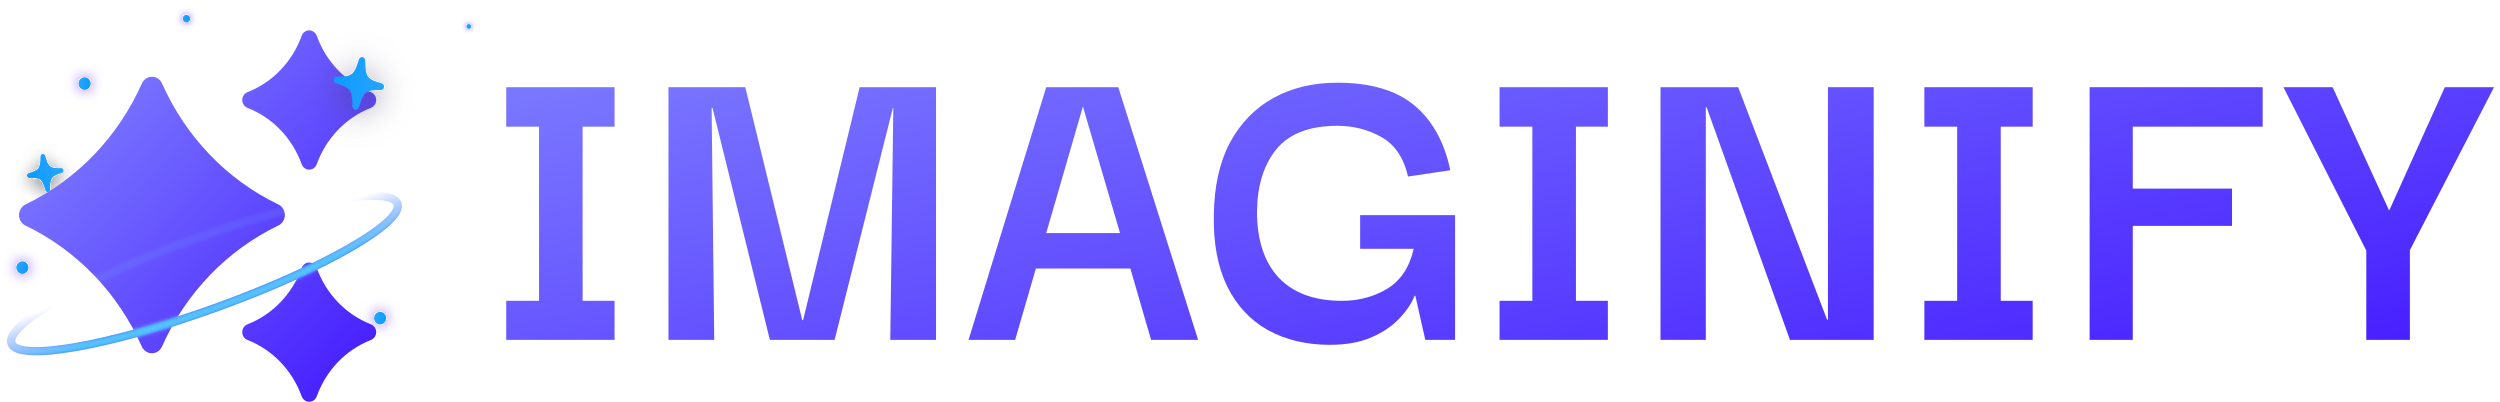
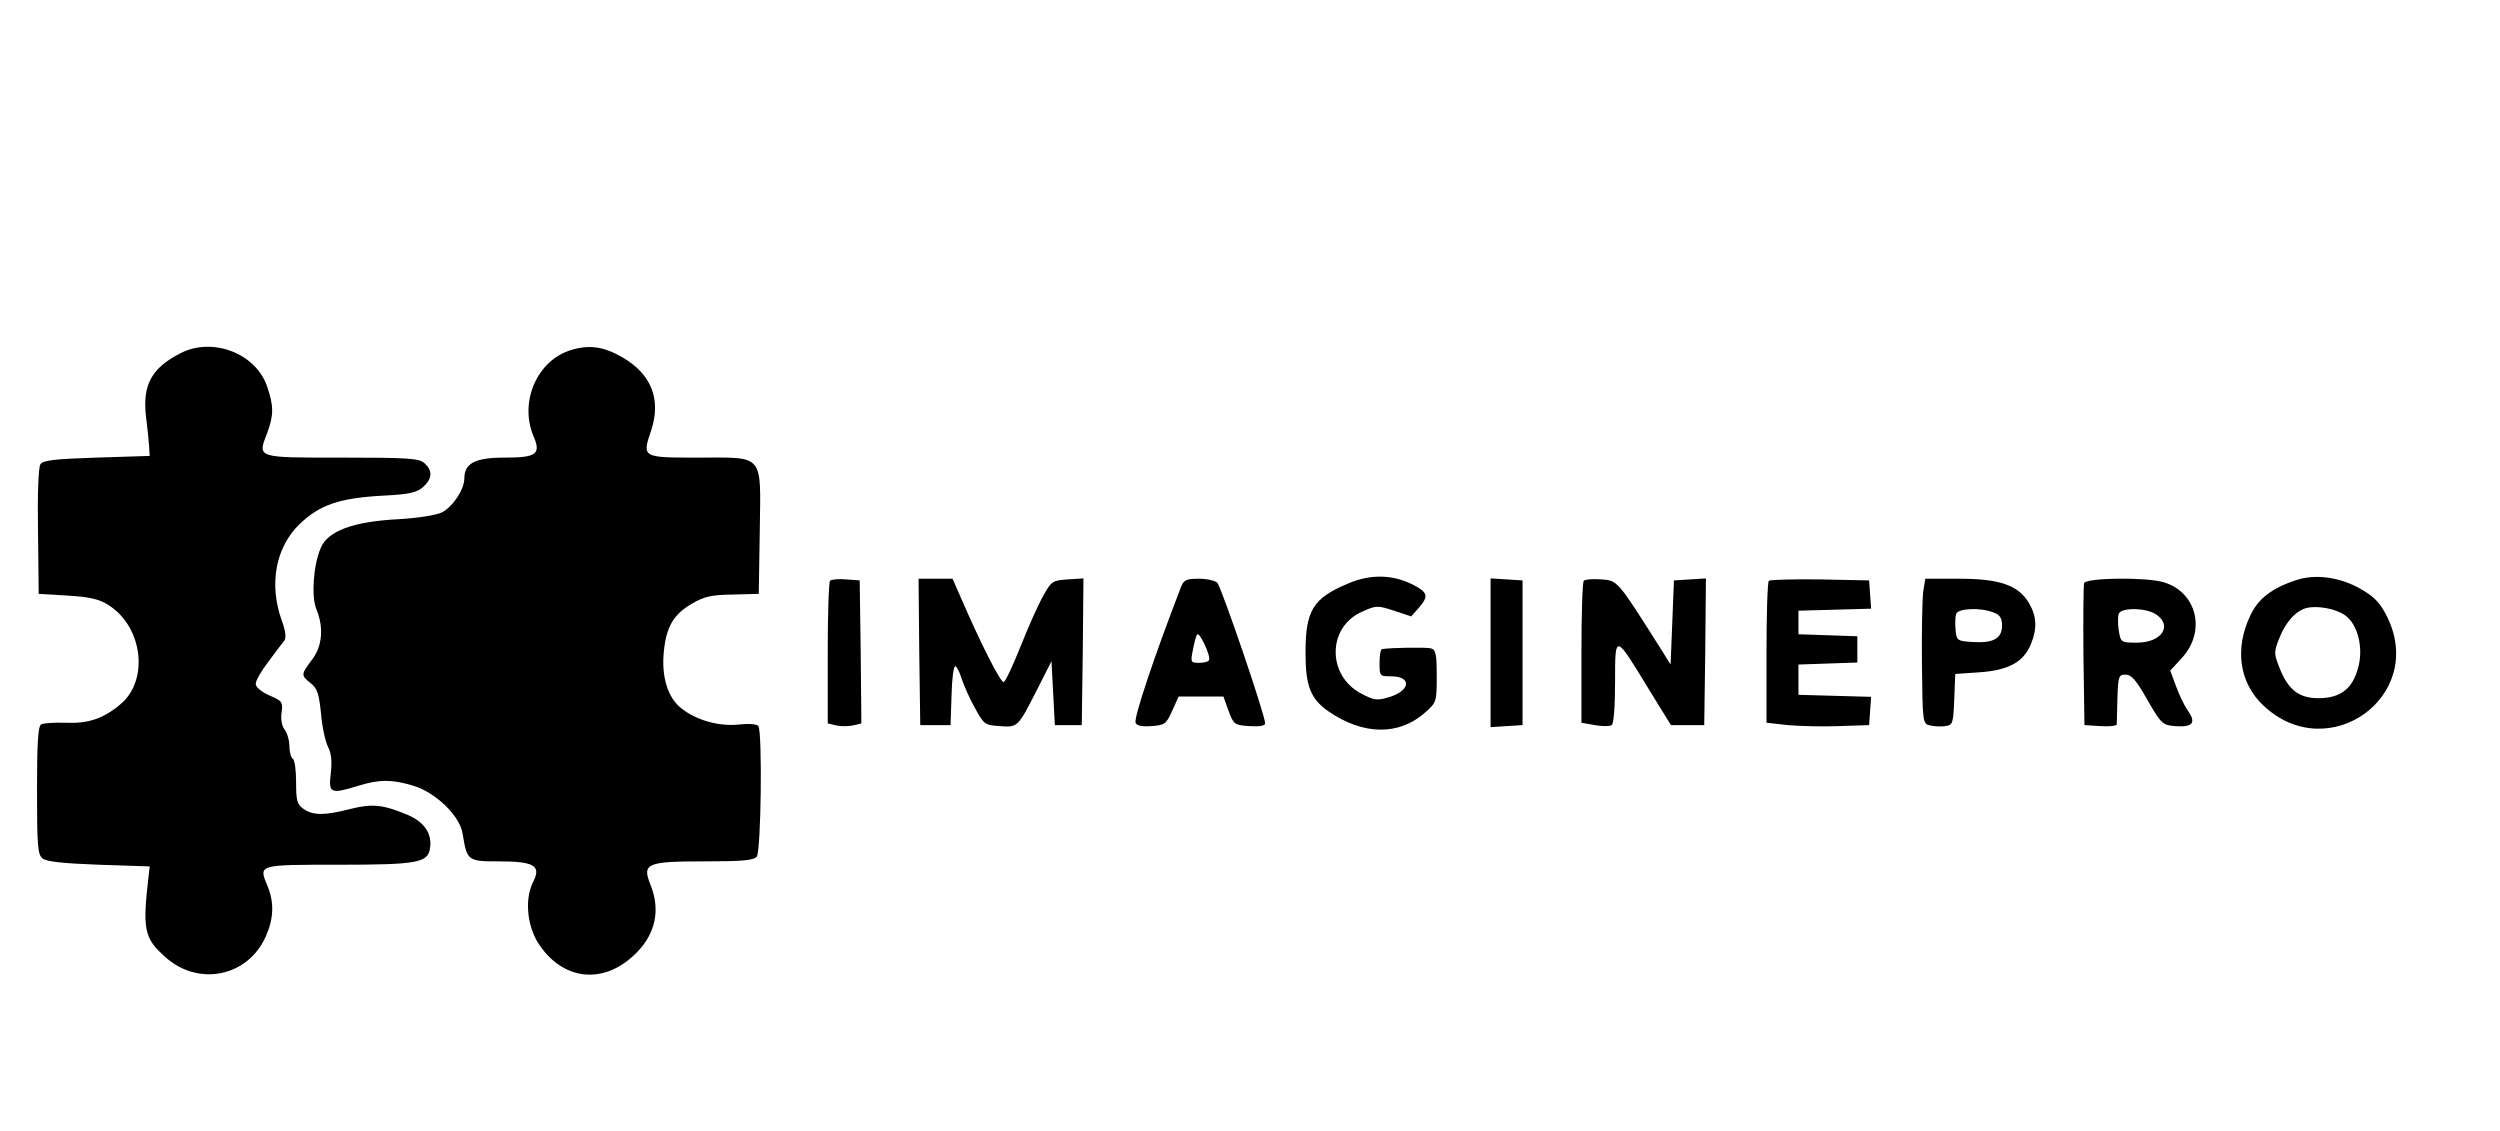
- <svg xmlns="http://www.w3.org/2000/svg" width="168" height="27" viewBox="0 0 168 27" fill="none">
-   <path d="M41.298 20.216V22.84H34.019V20.216H36.223V8.514H34.019V5.86H41.298V8.514H39.152V20.216H41.298ZM44.921 22.84V5.86H50.083L53.911 21.513H53.969L57.768 5.86H62.901V22.84H59.827L60.03 7.247H60.001L56.086 22.84H51.736L47.879 7.247H47.821L47.995 22.84H44.921ZM65.086 22.84L70.306 5.86H75.149L80.514 22.84H77.353L75.961 18.045H69.61L68.218 22.84H65.086ZM72.771 7.157L70.306 15.662H75.265L72.771 7.157ZM89.371 23.172C87.786 23.172 86.394 22.84 85.195 22.177C84.016 21.513 83.107 20.538 82.469 19.251C81.831 17.944 81.532 16.346 81.57 14.456C81.59 12.545 81.947 10.927 82.643 9.6C83.359 8.273 84.335 7.267 85.572 6.584C86.81 5.9 88.24 5.558 89.864 5.558C92.088 5.558 93.808 6.061 95.026 7.066C96.244 8.072 97.056 9.529 97.462 11.44L94.62 11.862C94.33 10.595 93.731 9.71 92.822 9.208C91.933 8.705 90.947 8.454 89.864 8.454C88.008 8.454 86.645 8.976 85.775 10.022C84.925 11.068 84.49 12.465 84.47 14.214C84.47 16.145 84.963 17.632 85.949 18.678C86.935 19.703 88.347 20.216 90.183 20.216C91.305 20.216 92.32 19.945 93.228 19.402C94.137 18.839 94.727 17.944 94.997 16.718H91.401V14.456H97.781V22.84H95.78L95.113 19.884H95.055C94.862 20.387 94.523 20.89 94.04 21.392C93.576 21.895 92.958 22.317 92.184 22.659C91.411 23.001 90.473 23.172 89.371 23.172ZM108.049 20.216V22.84H100.77V20.216H102.974V8.514H100.77V5.86H108.049V8.514H105.903V20.216H108.049ZM122.837 5.86H125.911V22.84H120.285L114.688 7.217H114.63V22.84H111.585V5.86H116.805L122.779 21.483H122.837V5.86ZM136.596 20.216V22.84H129.317V20.216H131.521V8.514H129.317V5.86H136.596V8.514H134.45V20.216H136.596ZM143.322 22.84H140.422V5.86H152.051V8.514H143.322V12.676H149.992V15.179H143.322V22.84ZM159.015 22.84V16.838L153.447 5.86H156.753L160.552 14.154L164.293 5.86H167.599L161.944 16.808V22.84H159.015Z" fill="url(#paint0_linear_2164_2166)" />
-   <g filter="url(#filter0_d_2164_2166)">
-     <path d="M31.499 1.941C31.585 1.941 31.655 1.868 31.655 1.778C31.655 1.688 31.585 1.615 31.499 1.615C31.412 1.615 31.342 1.688 31.342 1.778C31.342 1.868 31.412 1.941 31.499 1.941Z" fill="url(#paint1_linear_2164_2166)" />
+ <svg xmlns="http://www.w3.org/2000/svg" version="1.0" width="743pt" height="336pt" viewBox="0 0 743 336" preserveAspectRatio="xMidYMid meet">
+   <g transform="translate(0,336) scale(0.1,-0.1)" fill="#000000" stroke="none">
+     <path d="M536 2310 c-86 -44 -113 -94 -102 -189 4 -31 8 -69 9 -86 l2 -30 -158 -5 c-125 -4 -160 -8 -167 -20 -6 -9 -9 -95 -7 -200 l2 -185 85 -5 c65 -4 94 -10 122 -28 102 -64 122 -223 36 -295 -51 -43 -96 -58 -163 -55 -33 1 -66 -1 -73 -5 -9 -6 -12 -57 -12 -196 0 -163 2 -190 16 -202 12 -10 61 -15 168 -19 l151 -5 -3 -25 c-19 -163 -14 -188 49 -244 98 -89 246 -59 299 61 24 54 25 101 5 150 -27 64 -29 63 212 63 234 0 265 6 271 49 7 43 -17 78 -66 99 -74 31 -105 34 -170 18 -76 -20 -112 -20 -140 0 -19 13 -22 24 -22 79 0 35 -4 67 -10 70 -5 3 -10 21 -10 38 0 18 -7 40 -15 50 -8 11 -11 31 -8 51 4 29 2 33 -36 49 -25 11 -41 25 -41 35 0 9 17 39 38 66 20 27 41 55 47 62 6 9 4 29 -8 61 -38 107 -18 216 53 285 60 58 119 78 250 85 77 4 99 9 118 26 27 25 28 48 4 70 -16 15 -48 17 -246 17 -255 0 -251 -2 -222 73 20 54 20 80 -1 141 -35 97 -163 145 -257 96z" />
+     <path d="M1698 2320 c-101 -30 -155 -153 -113 -255 24 -55 10 -65 -86 -65 -87 0 -119 -17 -119 -62 0 -33 -35 -85 -67 -101 -16 -8 -73 -17 -128 -20 -136 -7 -211 -35 -232 -86 -22 -52 -28 -144 -13 -181 23 -55 18 -111 -13 -151 -33 -44 -33 -46 -3 -70 19 -15 24 -31 30 -89 3 -39 13 -84 21 -100 10 -19 12 -43 8 -79 -7 -59 -1 -62 83 -36 62 19 98 19 162 0 67 -20 139 -90 147 -143 13 -81 15 -82 109 -82 103 0 125 -13 101 -60 -26 -50 -19 -129 14 -182 65 -102 173 -124 265 -54 79 61 104 141 69 227 -25 63 -12 69 163 69 110 0 144 3 153 14 13 15 17 369 5 388 -4 6 -27 8 -55 5 -59 -7 -127 11 -173 47 -41 31 -61 95 -53 170 7 73 29 110 82 141 37 22 58 27 122 28 l78 2 3 185 c3 235 16 220 -184 220 -166 0 -166 0 -139 80 31 93 1 169 -87 219 -54 31 -97 37 -150 21z" />
+     <path d="M4007 1626 c-105 -44 -127 -80 -127 -206 0 -99 15 -137 68 -174 103 -71 209 -73 287 -4 34 30 35 32 35 108 0 67 -3 79 -17 83 -15 4 -121 2 -145 -2 -5 0 -8 -19 -8 -41 0 -39 1 -40 34 -40 63 0 58 -43 -6 -62 -36 -11 -45 -9 -83 11 -102 54 -100 198 3 243 42 19 46 19 95 3 l51 -17 24 27 c29 34 25 45 -20 68 -61 30 -125 31 -191 3z" />
+     <path d="M6825 1636 c-72 -23 -113 -55 -136 -103 -49 -101 -34 -203 39 -271 193 -180 484 30 366 266 -20 40 -37 58 -77 81 -62 36 -136 46 -192 27z m145 -105 c38 -27 55 -98 38 -157 -17 -62 -53 -89 -118 -89 -58 0 -91 26 -116 92 -16 40 -16 46 0 86 18 47 49 82 81 90 32 8 88 -2 115 -22z" />
+     <path d="M2467 1634 c-4 -4 -7 -101 -7 -215 l0 -209 25 -6 c14 -3 36 -3 50 0 l25 6 -2 213 -3 212 -40 3 c-23 2 -44 0 -48 -4z" />
+     <path d="M2732 1423 l3 -218 45 0 45 0 3 88 c1 48 6 87 11 87 4 0 13 -17 19 -37 7 -21 24 -60 40 -88 26 -48 29 -50 73 -53 54 -4 54 -4 111 108 l43 85 5 -95 5 -95 40 0 40 0 3 218 2 218 -47 -3 c-45 -3 -49 -6 -72 -48 -14 -24 -44 -91 -67 -149 -23 -58 -46 -107 -51 -108 -9 -3 -69 116 -127 250 l-25 57 -51 0 -50 0 2 -217z" />
+     <path d="M3509 1613 c-78 -202 -140 -387 -134 -401 3 -9 19 -12 47 -10 40 3 44 6 62 46 l19 42 67 0 66 0 15 -42 c15 -41 18 -43 62 -46 30 -2 47 1 47 8 0 25 -128 399 -142 418 -6 6 -30 12 -54 12 -39 0 -46 -3 -55 -27z m84 -215 c-2 -5 -16 -8 -30 -8 -24 0 -25 2 -18 37 4 21 9 42 13 47 6 11 42 -65 35 -76z" />
+     <path d="M4430 1420 l0 -221 48 3 47 3 0 215 0 215 -47 3 -48 3 0 -221z" />
+     <path d="M4707 1634 c-4 -4 -7 -101 -7 -215 l0 -207 40 -7 c21 -4 44 -4 50 0 6 4 10 55 10 128 0 145 -1 145 100 -21 l66 -107 49 0 50 0 3 218 2 218 -47 -3 -48 -3 -5 -125 -5 -125 -30 48 c-128 202 -127 202 -176 205 -25 2 -48 0 -52 -4z" />
+     <path d="M5257 1634 c-4 -4 -7 -101 -7 -215 l0 -207 63 -7 c34 -3 103 -5 152 -3 l90 3 3 42 3 42 -108 3 -108 3 0 45 0 45 88 3 87 3 0 39 0 39 -87 3 -88 3 0 35 0 35 108 3 108 3 -3 42 -3 42 -146 3 c-80 1 -148 -1 -152 -4z" />
+     <path d="M5716 1603 c-3 -21 -5 -118 -4 -216 2 -174 2 -178 24 -183 12 -3 33 -4 45 -2 23 3 24 8 27 79 l3 76 73 5 c85 6 130 30 152 84 19 46 17 83 -6 122 -32 53 -87 72 -207 72 l-101 0 -6 -37z m208 -63 c20 -7 26 -17 26 -39 0 -39 -26 -53 -88 -49 -45 3 -47 4 -50 36 -2 19 -1 40 2 48 6 16 72 19 110 4z" />
+     <path d="M6194 1627 c-2 -7 -3 -105 -2 -217 l3 -205 48 -3 c26 -2 47 1 48 5 0 4 1 40 2 78 2 65 4 70 24 70 18 0 32 -17 65 -75 41 -71 45 -75 82 -78 52 -4 64 9 39 45 -11 15 -27 49 -36 74 l-17 46 33 36 c75 79 47 198 -54 227 -52 15 -229 13 -235 -3z m214 -93 c50 -34 16 -84 -57 -84 -48 0 -48 1 -54 36 -3 19 -3 42 0 50 7 19 82 18 111 -2z" />
  </g>
-   <g filter="url(#filter1_d_2164_2166)">
-     <path d="M5.684 6.038C5.909 6.038 6.09 5.849 6.09 5.616C6.09 5.383 5.909 5.193 5.684 5.193C5.46 5.193 5.278 5.383 5.278 5.616C5.278 5.849 5.46 6.038 5.684 6.038Z" fill="url(#paint2_linear_2164_2166)" />
-   </g>
-   <g filter="url(#filter2_d_2164_2166)">
-     <path d="M1.502 18.406C1.726 18.406 1.908 18.217 1.908 17.984C1.908 17.751 1.726 17.562 1.502 17.562C1.278 17.562 1.096 17.751 1.096 17.984C1.096 18.217 1.278 18.406 1.502 18.406Z" fill="url(#paint3_linear_2164_2166)" />
-   </g>
-   <g filter="url(#filter3_d_2164_2166)">
-     <path d="M25.543 21.802C25.767 21.802 25.949 21.613 25.949 21.379C25.949 21.146 25.767 20.957 25.543 20.957C25.319 20.957 25.137 21.146 25.137 21.379C25.137 21.613 25.319 21.802 25.543 21.802Z" fill="url(#paint4_linear_2164_2166)" />
-   </g>
-   <g filter="url(#filter4_d_2164_2166)">
-     <path d="M6.528 14.652C6.614 14.652 6.684 14.579 6.684 14.489C6.684 14.399 6.614 14.326 6.528 14.326C6.441 14.326 6.371 14.399 6.371 14.489C6.371 14.579 6.441 14.652 6.528 14.652Z" fill="url(#paint5_linear_2164_2166)" />
-   </g>
-   <g filter="url(#filter5_d_2164_2166)">
-     <path d="M12.524 1.512C12.66 1.512 12.77 1.397 12.77 1.256C12.77 1.115 12.66 1 12.524 1C12.388 1 12.278 1.115 12.278 1.256C12.278 1.397 12.388 1.512 12.524 1.512Z" fill="url(#paint6_linear_2164_2166)" />
-   </g>
-   <g filter="url(#filter6_d_2164_2166)">
-     <path d="M3.228 12.906C3.148 12.919 3.073 12.868 3.049 12.783C2.828 12.029 2.711 11.937 1.985 11.965C1.902 11.967 1.828 11.906 1.816 11.823C1.804 11.739 1.856 11.659 1.936 11.634C2.63 11.42 2.705 11.316 2.722 10.526C2.724 10.438 2.779 10.367 2.857 10.354C2.939 10.342 3.012 10.393 3.038 10.477C3.257 11.231 3.374 11.322 4.099 11.295C4.185 11.293 4.257 11.352 4.269 11.438C4.281 11.521 4.231 11.6 4.149 11.626C3.454 11.842 3.38 11.945 3.365 12.735C3.361 12.824 3.305 12.894 3.228 12.906Z" fill="url(#paint7_linear_2164_2166)" />
-   </g>
-   <path d="M16.63 6.194C16.419 6.276 16.278 6.486 16.278 6.72C16.278 6.954 16.419 7.164 16.63 7.247C18.313 7.903 19.641 9.284 20.272 11.034C20.352 11.254 20.553 11.4 20.778 11.4C21.003 11.4 21.205 11.254 21.285 11.034C21.916 9.284 23.244 7.903 24.927 7.247C25.138 7.164 25.278 6.954 25.278 6.72C25.278 6.486 25.138 6.276 24.927 6.194C23.244 5.537 21.916 4.156 21.285 2.406C21.205 2.186 21.003 2.04 20.778 2.04C20.553 2.04 20.352 2.186 20.272 2.406C19.641 4.156 18.313 5.537 16.63 6.194ZM10.892 5.613C10.771 5.336 10.503 5.16 10.213 5.16C9.922 5.16 9.655 5.336 9.533 5.613C7.936 9.2 5.164 12.082 1.714 13.74C1.447 13.867 1.278 14.145 1.278 14.452C1.278 14.759 1.447 15.032 1.714 15.159C5.163 16.815 7.937 19.698 9.528 23.285C9.65 23.563 9.917 23.739 10.208 23.739C10.499 23.739 10.766 23.563 10.888 23.285C12.482 19.695 15.254 16.812 18.706 15.154C18.974 15.027 19.142 14.749 19.142 14.447C19.142 14.145 18.974 13.867 18.706 13.74C15.257 12.085 12.485 9.2 10.892 5.613ZM20.272 18.006C19.641 19.756 18.313 21.137 16.63 21.794C16.419 21.876 16.278 22.086 16.278 22.32C16.278 22.554 16.419 22.764 16.63 22.846C18.313 23.503 19.641 24.884 20.272 26.634C20.352 26.854 20.553 27 20.778 27C21.003 27 21.205 26.854 21.285 26.634C21.916 24.884 23.244 23.503 24.927 22.846C25.138 22.764 25.278 22.554 25.278 22.32C25.278 22.086 25.138 21.876 24.927 21.794C23.244 21.137 21.916 19.756 21.285 18.006C21.205 17.786 21.003 17.64 20.778 17.64C20.553 17.64 20.352 17.786 20.272 18.006Z" fill="url(#paint8_linear_2164_2166)" />
-   <path d="M12.972 16.086C5.808 18.673 0.343 21.799 0.766 23.067C1.19 24.334 7.341 23.264 14.505 20.677C21.669 18.089 27.133 14.964 26.71 13.696C26.287 12.428 20.136 13.498 12.972 16.086Z" stroke="url(#paint9_linear_2164_2166)" stroke-width="0.549" />
-   <g style="mix-blend-mode:screen" filter="url(#filter7_f_2164_2166)">
-     <path d="M12.972 16.085C5.808 18.673 0.343 21.799 0.766 23.066C1.19 24.334 7.341 23.264 14.505 20.677C21.669 18.089 27.133 14.963 26.71 13.696C26.287 12.428 20.136 13.498 12.972 16.085Z" stroke="url(#paint10_linear_2164_2166)" stroke-width="0.549" />
-   </g>
-   <g filter="url(#filter8_d_2164_2166)">
-     <path d="M23.872 7.362C23.762 7.345 23.683 7.247 23.684 7.126C23.679 6.038 23.559 5.869 22.591 5.606C22.479 5.575 22.405 5.463 22.421 5.348C22.437 5.232 22.536 5.149 22.652 5.148C23.65 5.152 23.789 5.046 24.113 4.009C24.149 3.894 24.248 3.823 24.357 3.839C24.469 3.856 24.547 3.954 24.549 4.076C24.551 5.161 24.67 5.33 25.637 5.593C25.752 5.627 25.825 5.735 25.808 5.853C25.793 5.968 25.696 6.051 25.577 6.051C24.577 6.05 24.441 6.155 24.119 7.192C24.08 7.308 23.979 7.378 23.872 7.362Z" fill="url(#paint11_linear_2164_2166)" />
-   </g>
-   <defs>
-     <filter id="filter0_d_2164_2166" x="31.001" y="1.274" width="0.996" height="1.009" filterUnits="userSpaceOnUse" color-interpolation-filters="sRGB">
-       <feFlood flood-opacity="0" result="BackgroundImageFix" />
-       <feColorMatrix in="SourceAlpha" type="matrix" values="0 0 0 0 0 0 0 0 0 0 0 0 0 0 0 0 0 0 127 0" result="hardAlpha" />
-       <feOffset />
-       <feGaussianBlur stdDeviation="0.171" />
-       <feComposite in2="hardAlpha" operator="out" />
-       <feColorMatrix type="matrix" values="0 0 0 0 0.592 0 0 0 0 0.392 0 0 0 0 1 0 0 0 1 0" />
-       <feBlend mode="normal" in2="BackgroundImageFix" result="effect1_dropShadow_2164_2166" />
-       <feBlend mode="normal" in="SourceGraphic" in2="effect1_dropShadow_2164_2166" result="shape" />
-     </filter>
-     <filter id="filter1_d_2164_2166" x="4.392" y="4.308" width="2.584" height="2.616" filterUnits="userSpaceOnUse" color-interpolation-filters="sRGB">
-       <feFlood flood-opacity="0" result="BackgroundImageFix" />
-       <feColorMatrix in="SourceAlpha" type="matrix" values="0 0 0 0 0 0 0 0 0 0 0 0 0 0 0 0 0 0 127 0" result="hardAlpha" />
-       <feOffset />
-       <feGaussianBlur stdDeviation="0.443" />
-       <feComposite in2="hardAlpha" operator="out" />
-       <feColorMatrix type="matrix" values="0 0 0 0 0.592 0 0 0 0 0.392 0 0 0 0 1 0 0 0 1 0" />
-       <feBlend mode="normal" in2="BackgroundImageFix" result="effect1_dropShadow_2164_2166" />
-       <feBlend mode="normal" in="SourceGraphic" in2="effect1_dropShadow_2164_2166" result="shape" />
-     </filter>
-     <filter id="filter2_d_2164_2166" x="0.21" y="16.676" width="2.584" height="2.616" filterUnits="userSpaceOnUse" color-interpolation-filters="sRGB">
-       <feFlood flood-opacity="0" result="BackgroundImageFix" />
-       <feColorMatrix in="SourceAlpha" type="matrix" values="0 0 0 0 0 0 0 0 0 0 0 0 0 0 0 0 0 0 127 0" result="hardAlpha" />
-       <feOffset />
-       <feGaussianBlur stdDeviation="0.443" />
-       <feComposite in2="hardAlpha" operator="out" />
-       <feColorMatrix type="matrix" values="0 0 0 0 0.592 0 0 0 0 0.392 0 0 0 0 1 0 0 0 1 0" />
-       <feBlend mode="normal" in2="BackgroundImageFix" result="effect1_dropShadow_2164_2166" />
-       <feBlend mode="normal" in="SourceGraphic" in2="effect1_dropShadow_2164_2166" result="shape" />
-     </filter>
-     <filter id="filter3_d_2164_2166" x="24.251" y="20.071" width="2.584" height="2.616" filterUnits="userSpaceOnUse" color-interpolation-filters="sRGB">
-       <feFlood flood-opacity="0" result="BackgroundImageFix" />
-       <feColorMatrix in="SourceAlpha" type="matrix" values="0 0 0 0 0 0 0 0 0 0 0 0 0 0 0 0 0 0 127 0" result="hardAlpha" />
-       <feOffset />
-       <feGaussianBlur stdDeviation="0.443" />
-       <feComposite in2="hardAlpha" operator="out" />
-       <feColorMatrix type="matrix" values="0 0 0 0 0.592 0 0 0 0 0.392 0 0 0 0 1 0 0 0 1 0" />
-       <feBlend mode="normal" in2="BackgroundImageFix" result="effect1_dropShadow_2164_2166" />
-       <feBlend mode="normal" in="SourceGraphic" in2="effect1_dropShadow_2164_2166" result="shape" />
-     </filter>
-     <filter id="filter4_d_2164_2166" x="6.03" y="13.984" width="0.996" height="1.009" filterUnits="userSpaceOnUse" color-interpolation-filters="sRGB">
-       <feFlood flood-opacity="0" result="BackgroundImageFix" />
-       <feColorMatrix in="SourceAlpha" type="matrix" values="0 0 0 0 0 0 0 0 0 0 0 0 0 0 0 0 0 0 127 0" result="hardAlpha" />
-       <feOffset />
-       <feGaussianBlur stdDeviation="0.171" />
-       <feComposite in2="hardAlpha" operator="out" />
-       <feColorMatrix type="matrix" values="0 0 0 0 0.592 0 0 0 0 0.392 0 0 0 0 1 0 0 0 1 0" />
-       <feBlend mode="normal" in2="BackgroundImageFix" result="effect1_dropShadow_2164_2166" />
-       <feBlend mode="normal" in="SourceGraphic" in2="effect1_dropShadow_2164_2166" result="shape" />
-     </filter>
-     <filter id="filter5_d_2164_2166" x="11.742" y="0.463" width="1.565" height="1.585" filterUnits="userSpaceOnUse" color-interpolation-filters="sRGB">
-       <feFlood flood-opacity="0" result="BackgroundImageFix" />
-       <feColorMatrix in="SourceAlpha" type="matrix" values="0 0 0 0 0 0 0 0 0 0 0 0 0 0 0 0 0 0 127 0" result="hardAlpha" />
-       <feOffset />
-       <feGaussianBlur stdDeviation="0.268" />
-       <feComposite in2="hardAlpha" operator="out" />
-       <feColorMatrix type="matrix" values="0 0 0 0 0.592 0 0 0 0 0.392 0 0 0 0 1 0 0 0 1 0" />
-       <feBlend mode="normal" in2="BackgroundImageFix" result="effect1_dropShadow_2164_2166" />
-       <feBlend mode="normal" in="SourceGraphic" in2="effect1_dropShadow_2164_2166" result="shape" />
-     </filter>
-     <filter id="filter6_d_2164_2166" x="0.732" y="9.553" width="4.62" height="4.719" filterUnits="userSpaceOnUse" color-interpolation-filters="sRGB">
-       <feFlood flood-opacity="0" result="BackgroundImageFix" />
-       <feColorMatrix in="SourceAlpha" type="matrix" values="0 0 0 0 0 0 0 0 0 0 0 0 0 0 0 0 0 0 127 0" result="hardAlpha" />
-       <feOffset dy="0.282" />
-       <feGaussianBlur stdDeviation="0.541" />
-       <feComposite in2="hardAlpha" operator="out" />
-       <feColorMatrix type="matrix" values="0 0 0 0 0.221 0 0 0 0 0.21 0 0 0 0 0.242 0 0 0 0.6 0" />
-       <feBlend mode="normal" in2="BackgroundImageFix" result="effect1_dropShadow_2164_2166" />
-       <feBlend mode="normal" in="SourceGraphic" in2="effect1_dropShadow_2164_2166" result="shape" />
-     </filter>
-     <filter id="filter7_f_2164_2166" x="0.216" y="12.631" width="27.044" height="11.499" filterUnits="userSpaceOnUse" color-interpolation-filters="sRGB">
-       <feFlood flood-opacity="0" result="BackgroundImageFix" />
-       <feBlend mode="normal" in="SourceGraphic" in2="BackgroundImageFix" result="shape" />
-       <feGaussianBlur stdDeviation="0.127" result="effect1_foregroundBlur_2164_2166" />
-     </filter>
-     <filter id="filter8_d_2164_2166" x="20.288" y="2.261" width="7.653" height="7.788" filterUnits="userSpaceOnUse" color-interpolation-filters="sRGB">
-       <feFlood flood-opacity="0" result="BackgroundImageFix" />
-       <feColorMatrix in="SourceAlpha" type="matrix" values="0 0 0 0 0 0 0 0 0 0 0 0 0 0 0 0 0 0 127 0" result="hardAlpha" />
-       <feOffset dy="0.555" />
-       <feGaussianBlur stdDeviation="1.065" />
-       <feComposite in2="hardAlpha" operator="out" />
-       <feColorMatrix type="matrix" values="0 0 0 0 0.297 0 0 0 0 0.244 0 0 0 0 0.404 0 0 0 0.6 0" />
-       <feBlend mode="normal" in2="BackgroundImageFix" result="effect1_dropShadow_2164_2166" />
-       <feBlend mode="normal" in="SourceGraphic" in2="effect1_dropShadow_2164_2166" result="shape" />
-     </filter>
-     <linearGradient id="paint0_linear_2164_2166" x1="32.279" y1="-4.2" x2="45.114" y2="53.252" gradientUnits="userSpaceOnUse">
-       <stop stop-color="#868CFF" />
-       <stop offset="1" stop-color="#4318FF" />
-     </linearGradient>
-     <linearGradient id="paint1_linear_2164_2166" x1="31.352" y1="1.761" x2="31.663" y2="1.768" gradientUnits="userSpaceOnUse">
-       <stop stop-color="#26A4FF" />
-       <stop offset="1" stop-color="#0D9AFF" />
-     </linearGradient>
-     <linearGradient id="paint2_linear_2164_2166" x1="5.302" y1="5.572" x2="6.11" y2="5.588" gradientUnits="userSpaceOnUse">
-       <stop stop-color="#26A4FF" />
-       <stop offset="1" stop-color="#0D9AFF" />
-     </linearGradient>
-     <linearGradient id="paint3_linear_2164_2166" x1="1.12" y1="17.94" x2="1.928" y2="17.957" gradientUnits="userSpaceOnUse">
-       <stop stop-color="#26A4FF" />
-       <stop offset="1" stop-color="#0D9AFF" />
-     </linearGradient>
-     <linearGradient id="paint4_linear_2164_2166" x1="25.161" y1="21.336" x2="25.968" y2="21.352" gradientUnits="userSpaceOnUse">
-       <stop stop-color="#26A4FF" />
-       <stop offset="1" stop-color="#0D9AFF" />
-     </linearGradient>
-     <linearGradient id="paint5_linear_2164_2166" x1="6.38" y1="14.472" x2="6.692" y2="14.478" gradientUnits="userSpaceOnUse">
-       <stop stop-color="#26A4FF" />
-       <stop offset="1" stop-color="#0D9AFF" />
-     </linearGradient>
-     <linearGradient id="paint6_linear_2164_2166" x1="12.293" y1="1.229" x2="12.782" y2="1.239" gradientUnits="userSpaceOnUse">
-       <stop stop-color="#26A4FF" />
-       <stop offset="1" stop-color="#0D9AFF" />
-     </linearGradient>
-     <linearGradient id="paint7_linear_2164_2166" x1="4.177" y1="11.317" x2="1.741" y2="11.721" gradientUnits="userSpaceOnUse">
-       <stop stop-color="#26A4FF" />
-       <stop offset="1" stop-color="#0D9AFF" />
-     </linearGradient>
-     <linearGradient id="paint8_linear_2164_2166" x1="1.278" y1="2.04" x2="26.219" y2="26.022" gradientUnits="userSpaceOnUse">
-       <stop stop-color="#868CFF" />
-       <stop offset="1" stop-color="#4318FF" />
-     </linearGradient>
-     <linearGradient id="paint9_linear_2164_2166" x1="1.183" y1="24.803" x2="0.114" y2="21.789" gradientUnits="userSpaceOnUse">
-       <stop stop-color="#3F5FFF" />
-       <stop offset="1" stop-color="#3F5FFF" stop-opacity="0" />
-     </linearGradient>
-     <linearGradient id="paint10_linear_2164_2166" x1="1.183" y1="24.802" x2="0.114" y2="21.789" gradientUnits="userSpaceOnUse">
-       <stop stop-color="#1DA0FF" />
-       <stop offset="1" stop-color="#199FFF" stop-opacity="0.13" />
-     </linearGradient>
-     <linearGradient id="paint11_linear_2164_2166" x1="25.733" y1="5.656" x2="22.352" y2="5.259" gradientUnits="userSpaceOnUse">
-       <stop stop-color="#26A4FF" />
-       <stop offset="1" stop-color="#0D9AFF" />
-     </linearGradient>
-   </defs>
</svg>
